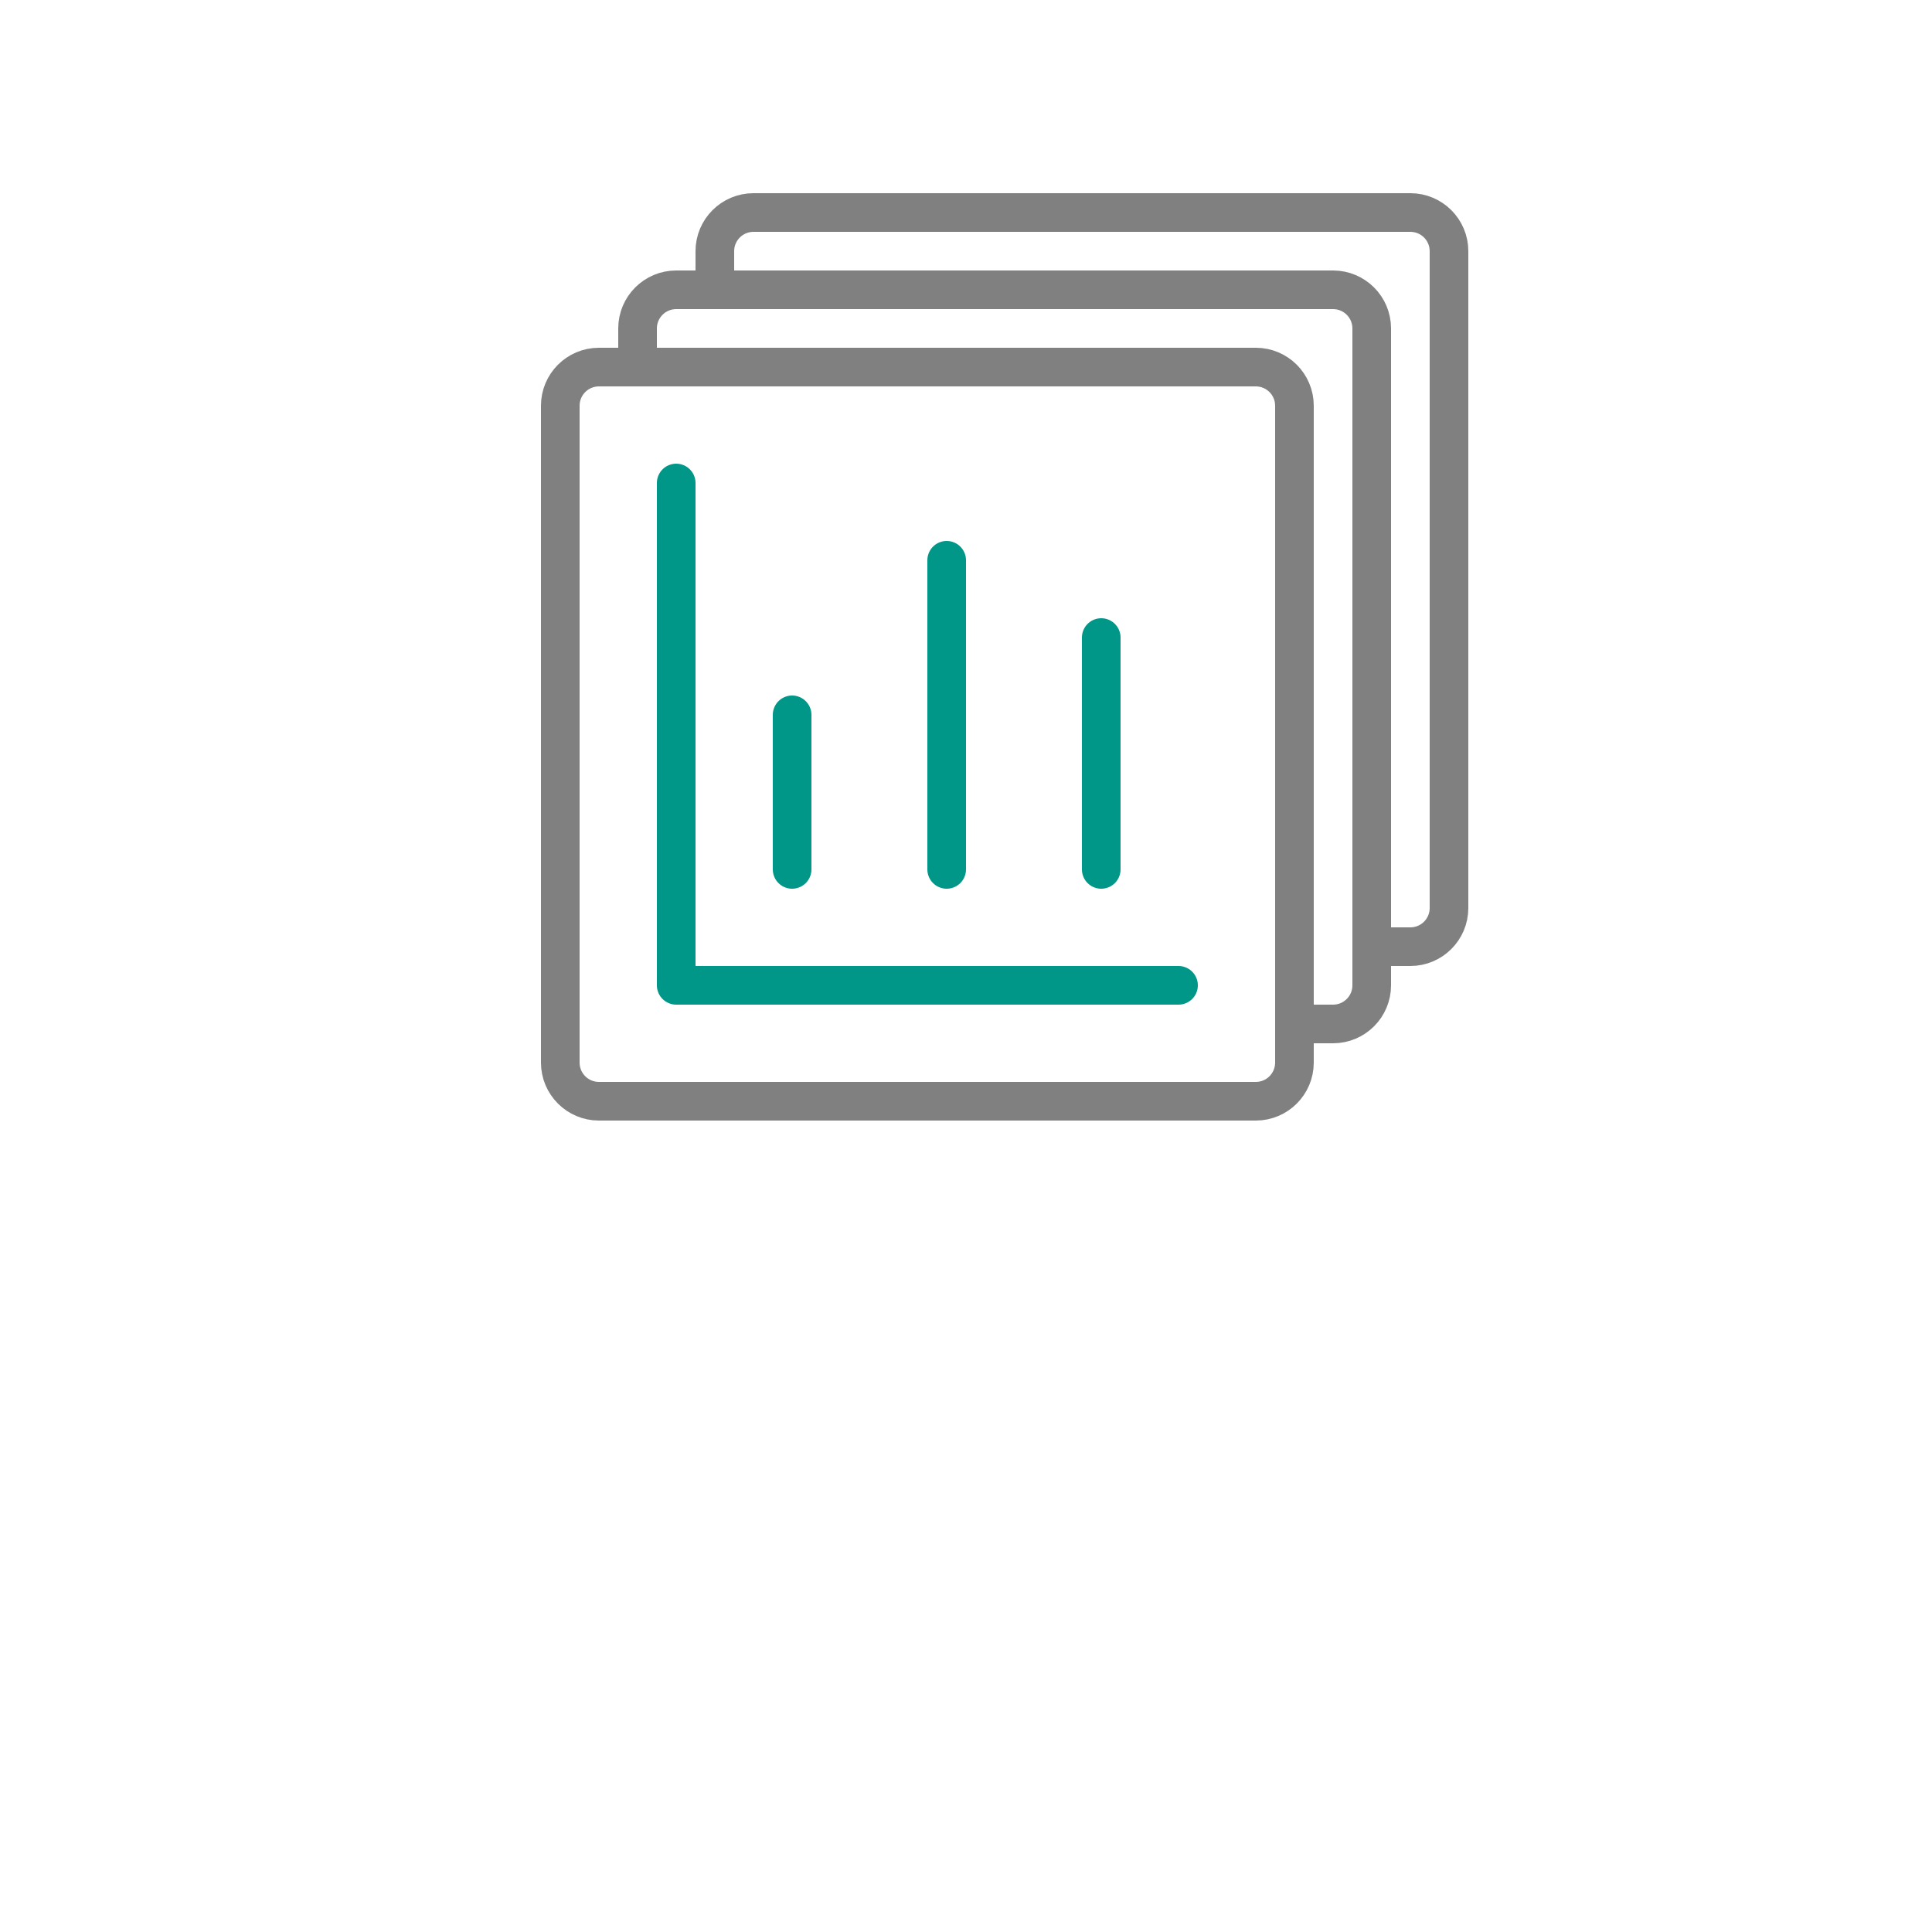
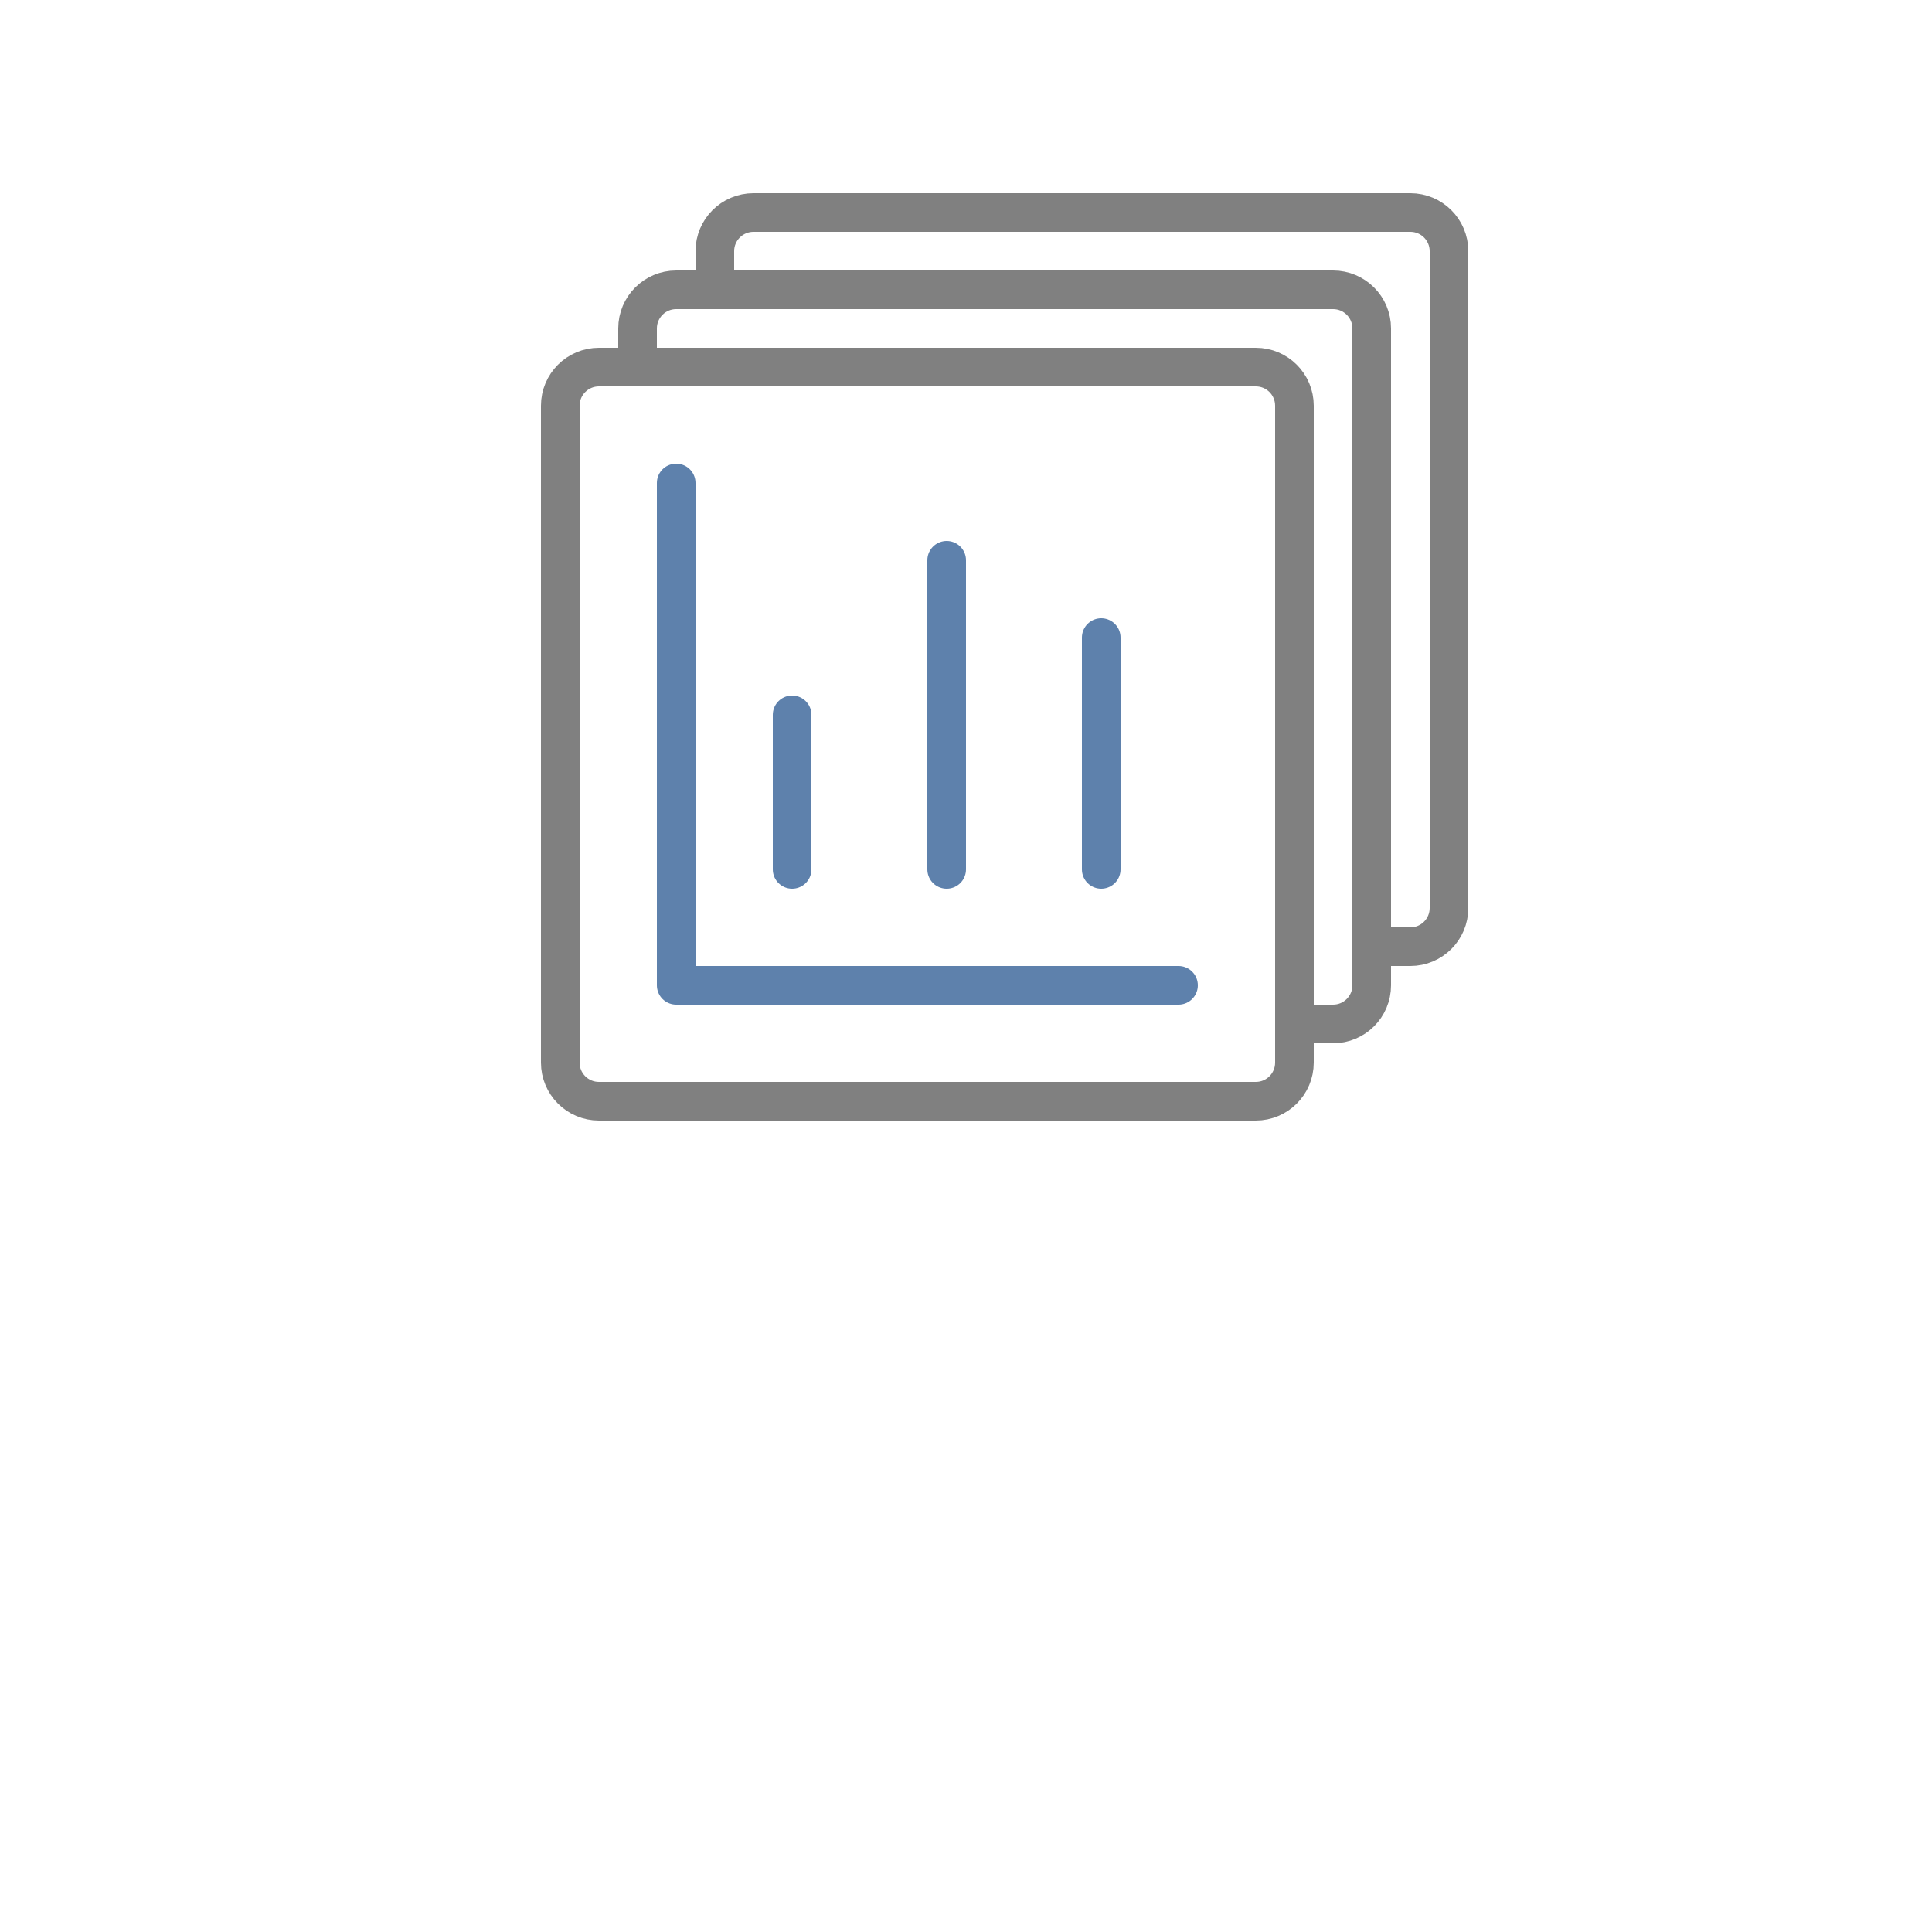
<svg xmlns="http://www.w3.org/2000/svg" width="50" height="50" viewBox="0 0 50 50">
  <path d="M18.5,7.5v-1a1,1,0,0,1,1-1h17a1,1,0,0,1,1,1v17a1,1,0,0,1-1,1h-1" style="fill:none;stroke:gray;stroke-linecap:round;stroke-linejoin:round" />
  <path d="M16.5,9.5v-1a1,1,0,0,1,1-1h17a1,1,0,0,1,1,1v17a1,1,0,0,1-1,1h-1" style="fill:none;stroke:gray;stroke-linecap:round;stroke-linejoin:round" />
  <rect x="14.5" y="9.5" width="19" height="19" rx="1" style="fill:none;stroke:gray;stroke-linecap:round;stroke-linejoin:round" />
-   <polyline points="30.5 25.5 17.5 25.5 17.5 12.5" style="fill:none;stroke:#009688;stroke-linecap:round;stroke-linejoin:round" />
-   <line x1="20.5" y1="22.5" x2="20.5" y2="18.5" style="fill:none;stroke:#009688;stroke-linecap:round;stroke-linejoin:round" />
-   <line x1="24.5" y1="22.5" x2="24.5" y2="14.5" style="fill:none;stroke:#009688;stroke-linecap:round;stroke-linejoin:round" />
-   <line x1="28.5" y1="22.5" x2="28.5" y2="16.5" style="fill:none;stroke:#009688;stroke-linecap:round;stroke-linejoin:round" />
+   <polyline points="30.5 25.5 17.5 25.5 17.5 12.5" style="fill:none;stroke:#5E81AC;stroke-linecap:round;stroke-linejoin:round" />
+   <line x1="20.5" y1="22.5" x2="20.5" y2="18.5" style="fill:none;stroke:#5E81AC;stroke-linecap:round;stroke-linejoin:round" />
+   <line x1="24.5" y1="22.5" x2="24.5" y2="14.5" style="fill:none;stroke:#5E81AC;stroke-linecap:round;stroke-linejoin:round" />
+   <line x1="28.5" y1="22.5" x2="28.5" y2="16.5" style="fill:none;stroke:#5E81AC;stroke-linecap:round;stroke-linejoin:round" />
</svg>
